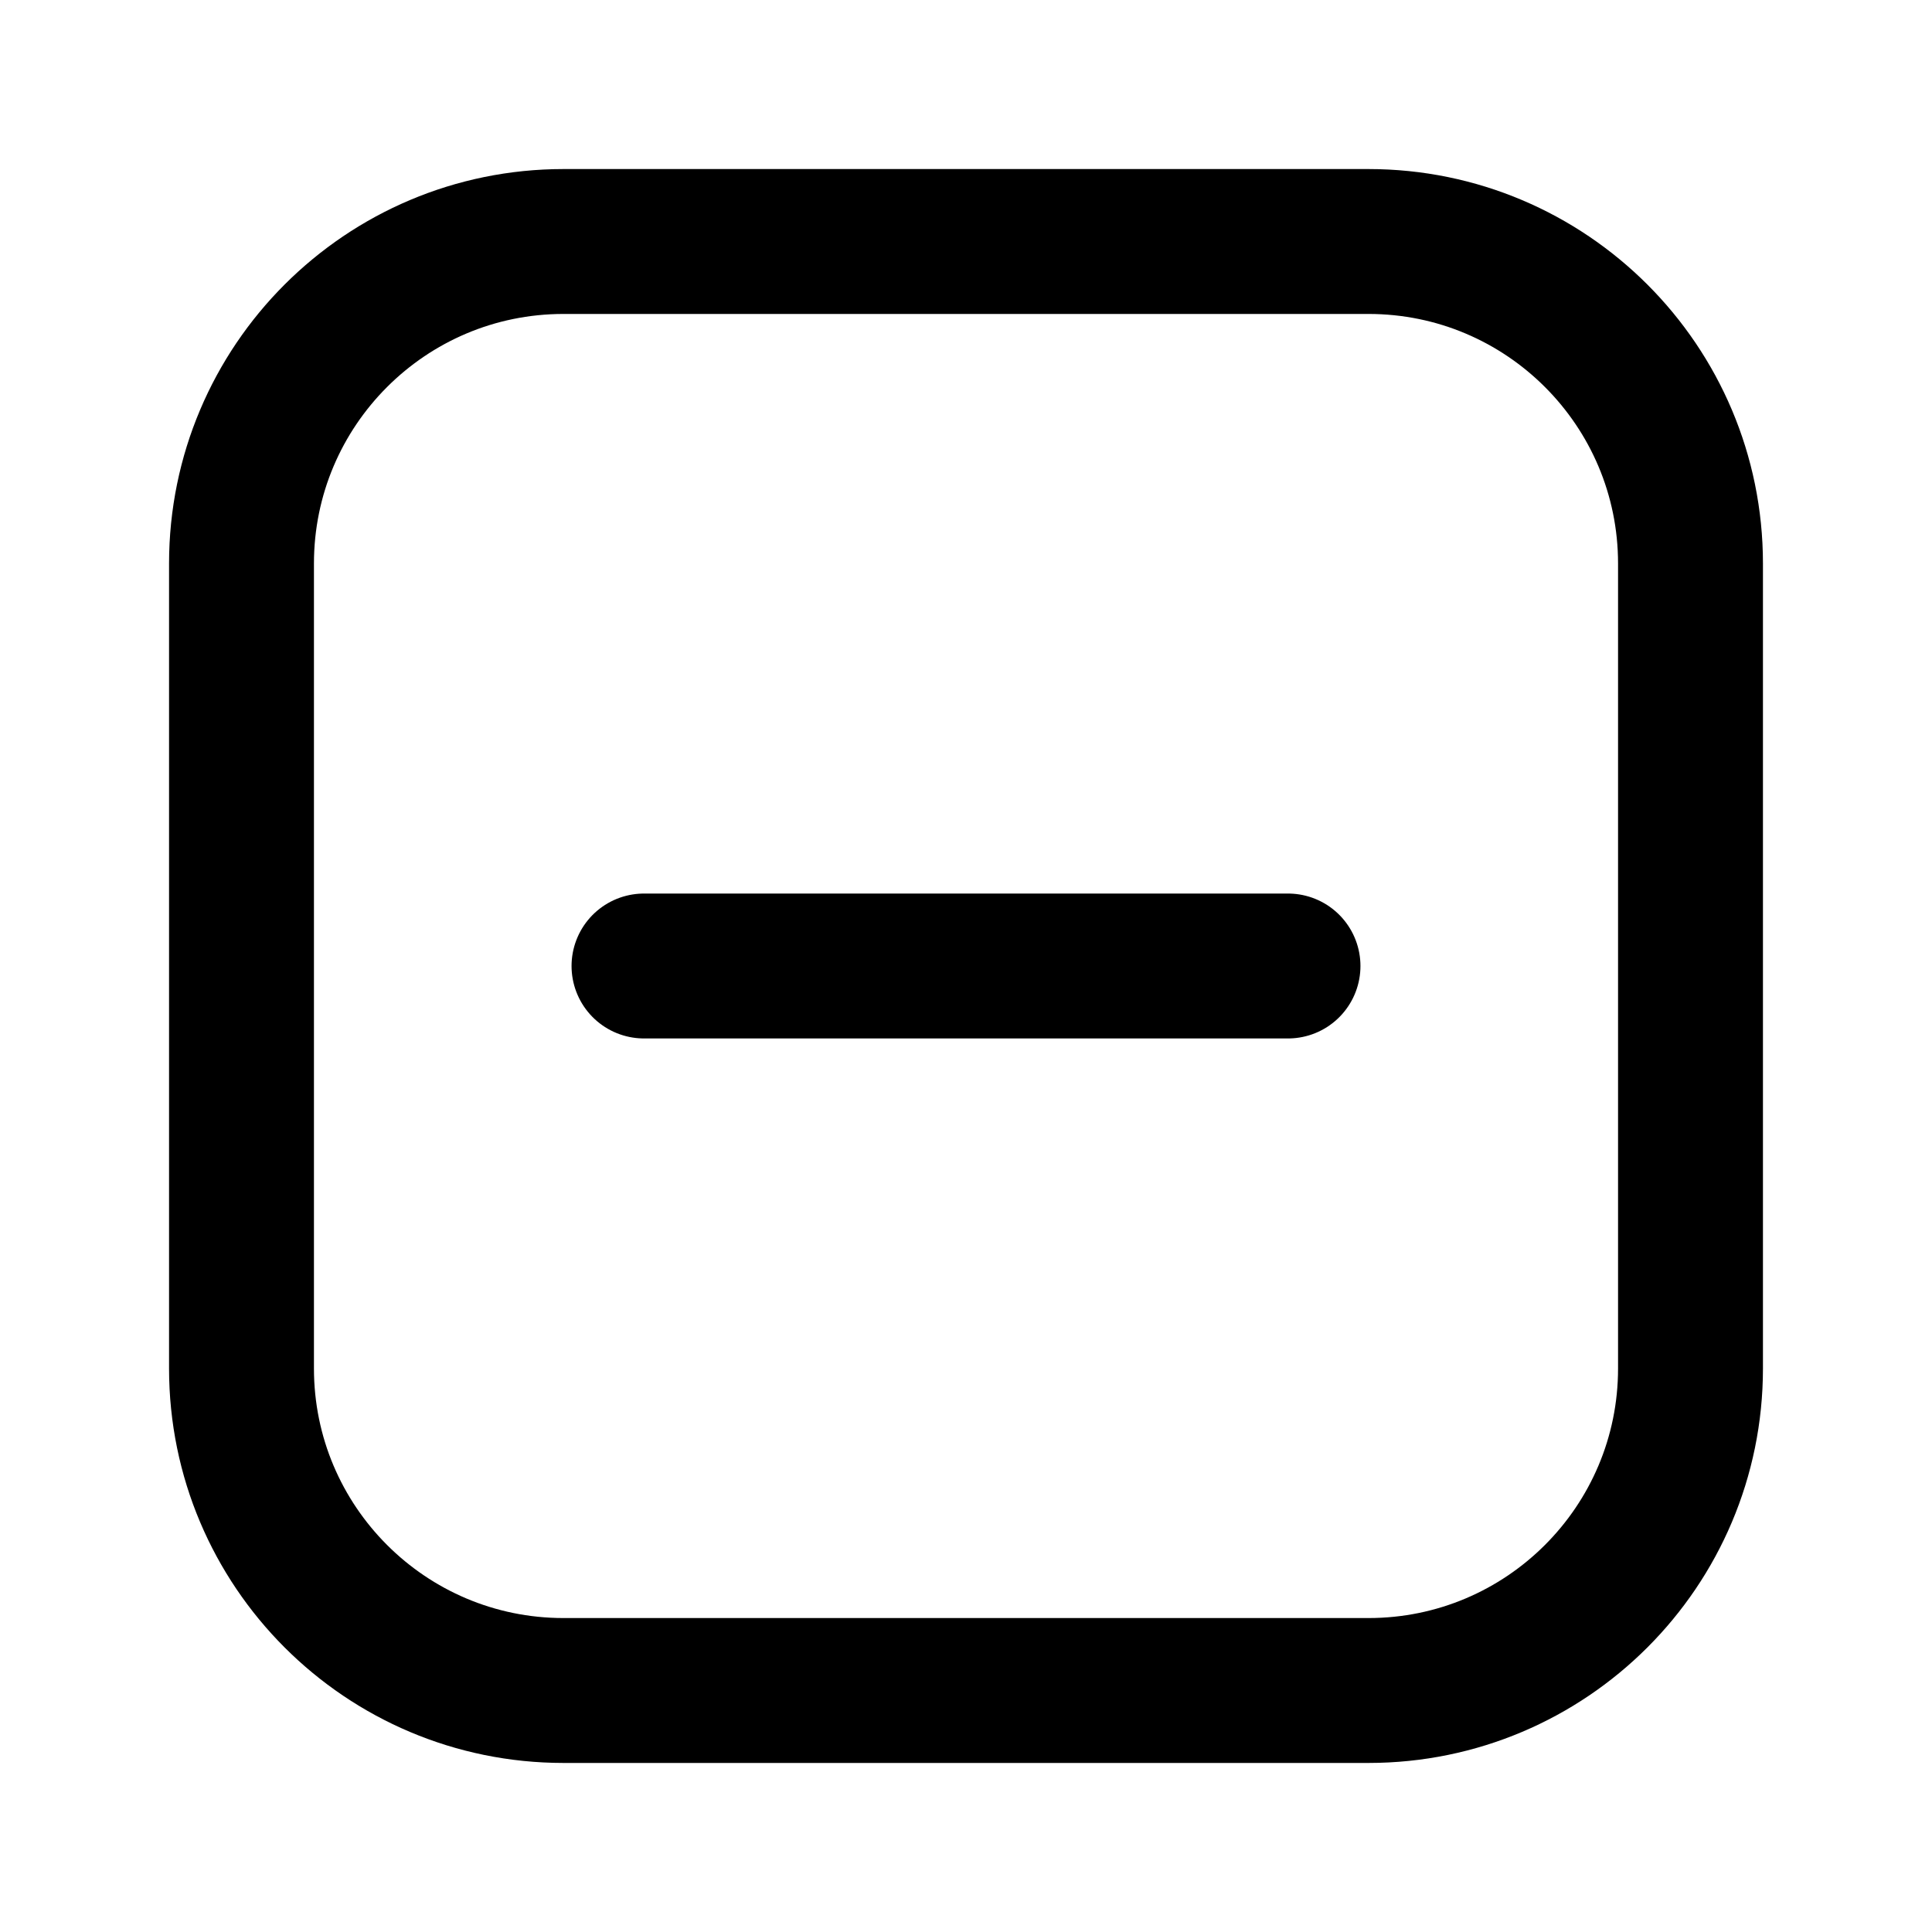
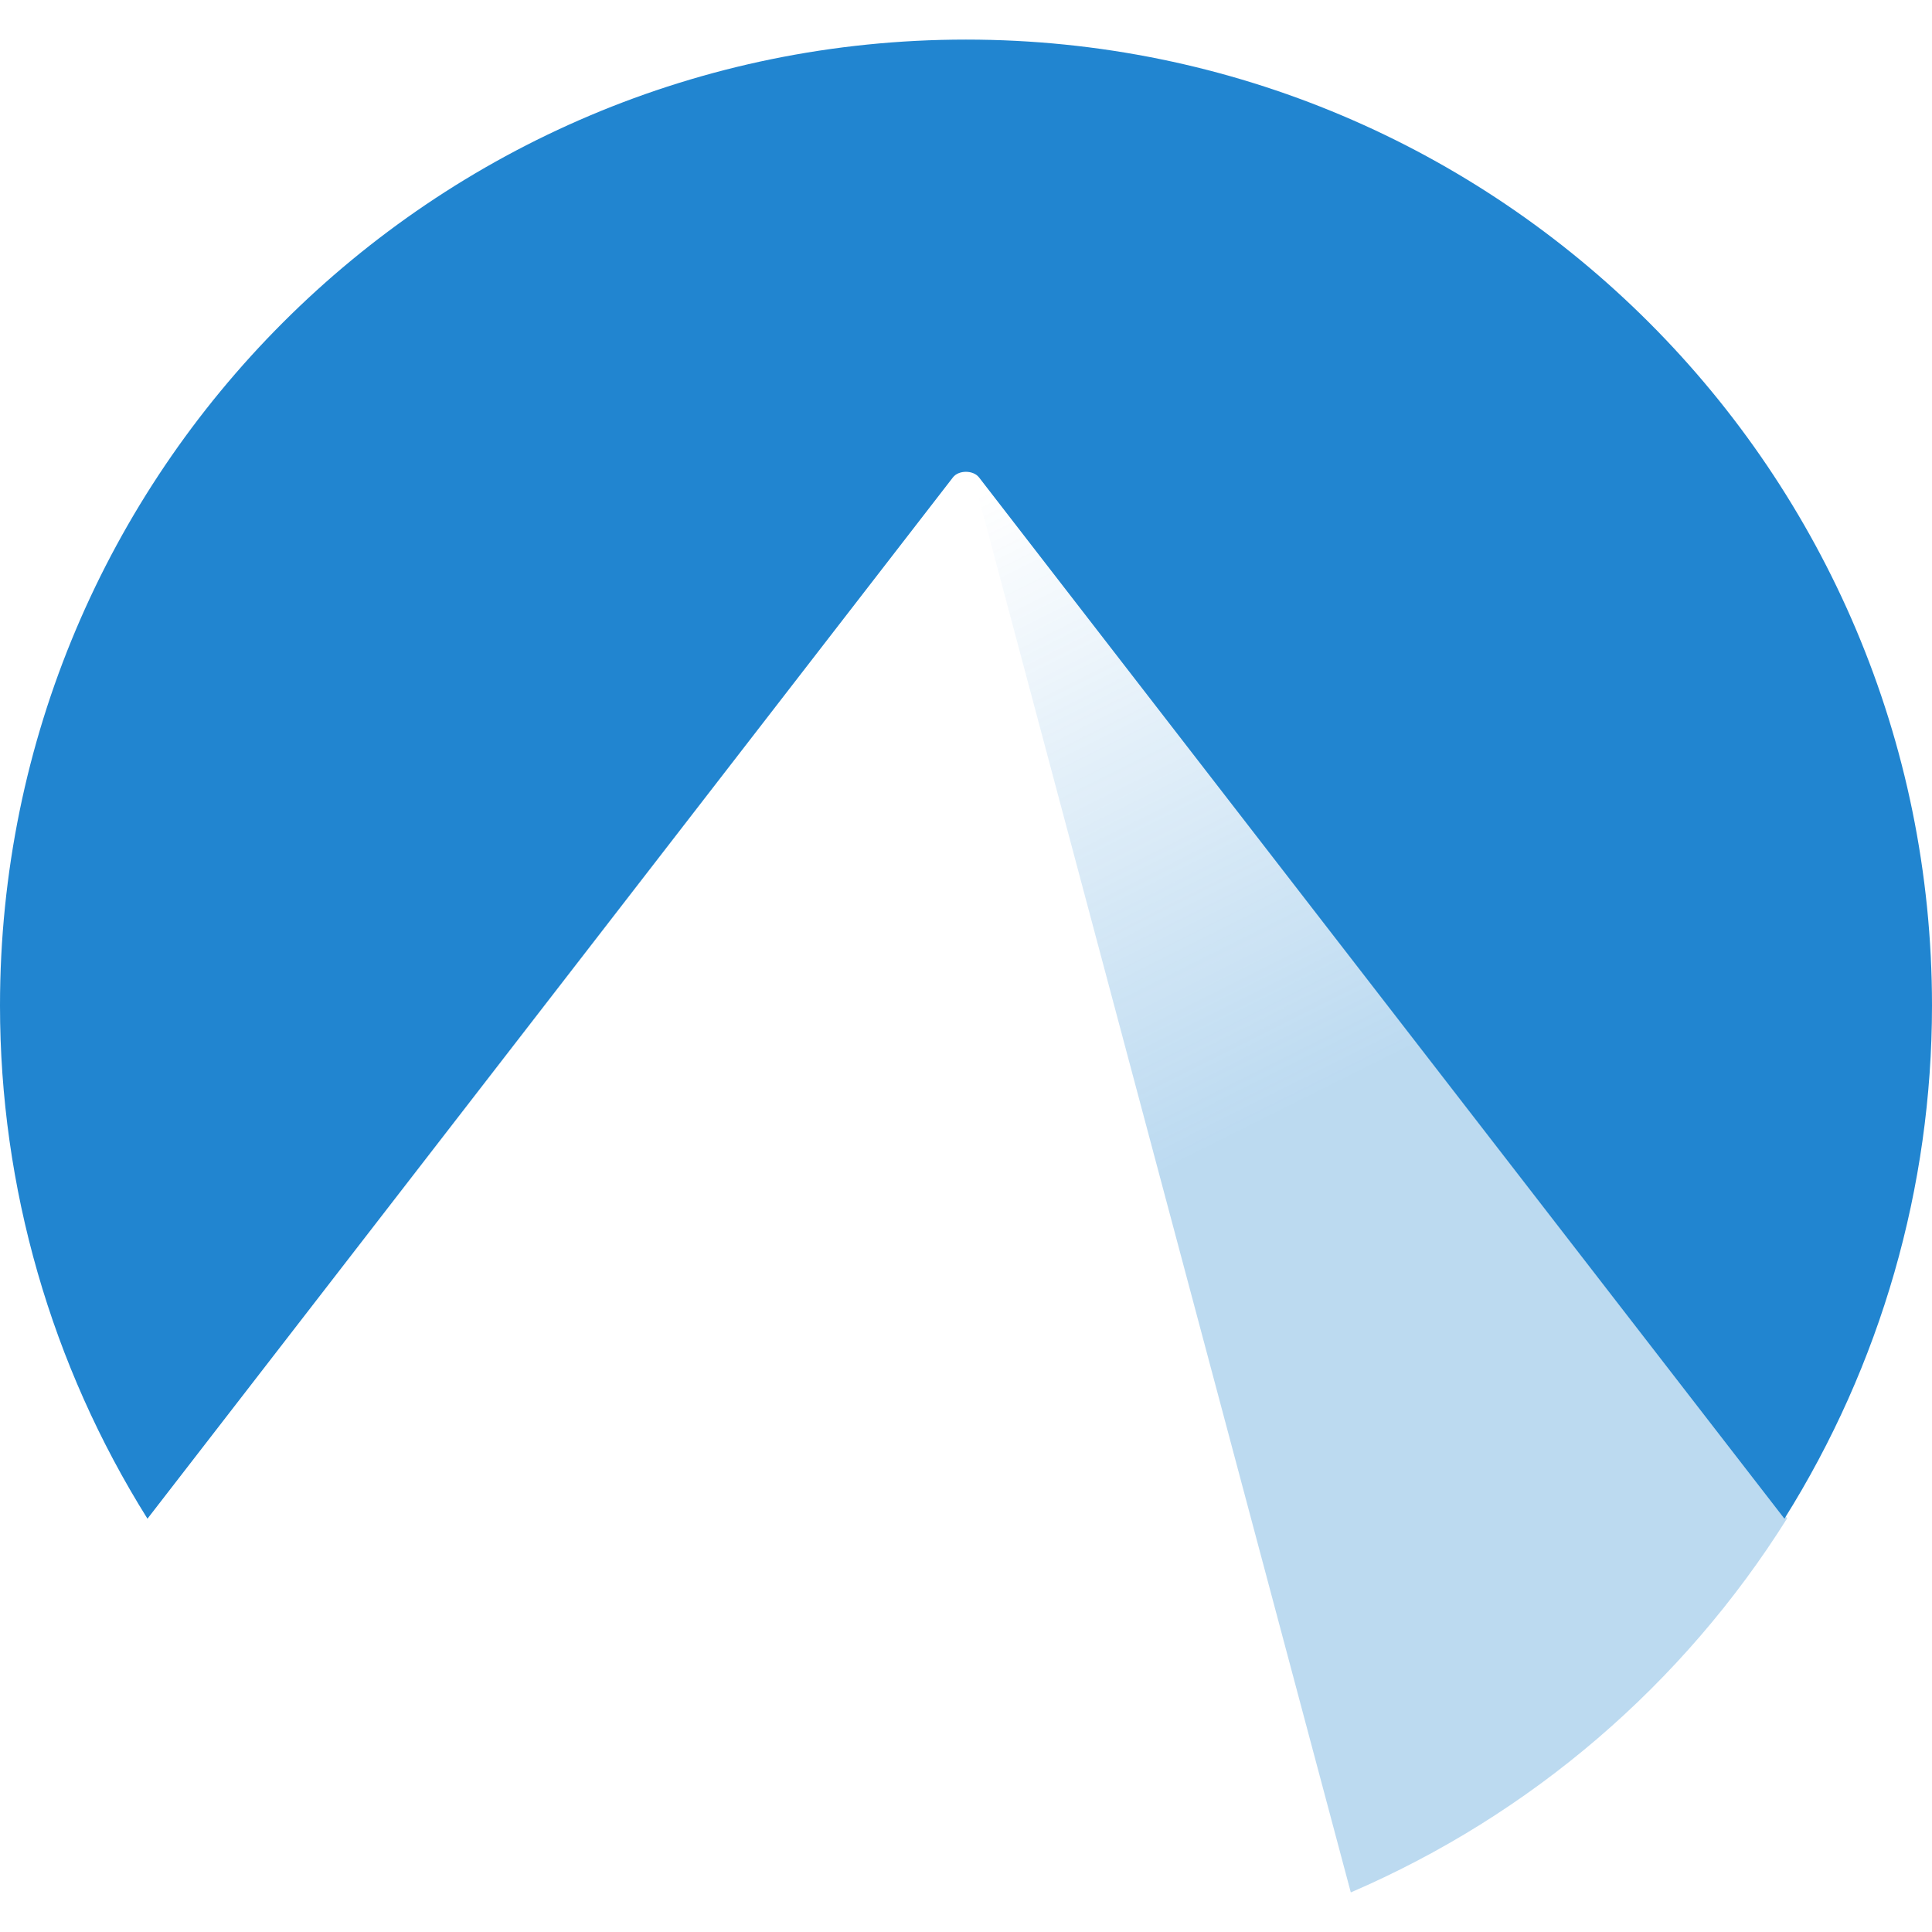
- <svg xmlns="http://www.w3.org/2000/svg" viewBox="0 0 24 24" fill="none" stroke="currentColor" stroke-width="1.8" stroke-linecap="round" stroke-linejoin="round">
-   <rect x="3" y="3" width="18" height="18" rx="4" />
-   <path d="M8 12h8" />
+ <svg xmlns="http://www.w3.org/2000/svg" width="128" height="128" viewBox="0 0 128 128">
+   <defs>
+     <linearGradient id="SVG5hsFW4SY" x1="42519.285" x2="42575.336" y1="-7078.789" y2="-6966.931" gradientTransform="translate(-31147.619 5228.94)scale(.73409)" gradientUnits="userSpaceOnUse" href="#SVGB17cveaH" />
+     <linearGradient id="SVGB17cveaH">
+       <stop offset="0" stop-color="#2185d0" stop-opacity="0" />
+       <stop offset=".495" stop-color="#2185d0" stop-opacity="0.3" />
+       <stop offset="1" stop-color="#2185d0" stop-opacity="0.3" />
+     </linearGradient>
+   </defs>
+   <path fill="url(#SVG5hsFW4SY)" d="M65.38 32.468a.558.417 0 0 0-.541.496l24.655 92.413a64 64 0 0 0 28.91-24.785L65.867 32.674a.558.417 0 0 0-.487-.206" />
+   <path fill="#2185d0" d="M63.998 2.623C28.652 2.623 0 31.28 0 66.625a64.03 64.03 0 0 0 9.77 33.993L63.133 31.63c.378-.495 1.345-.495 1.73 0l53.36 68.987A64 64 0 0 0 128 66.625c0-35.346-28.652-64.002-64.002-64.002" />
</svg>
